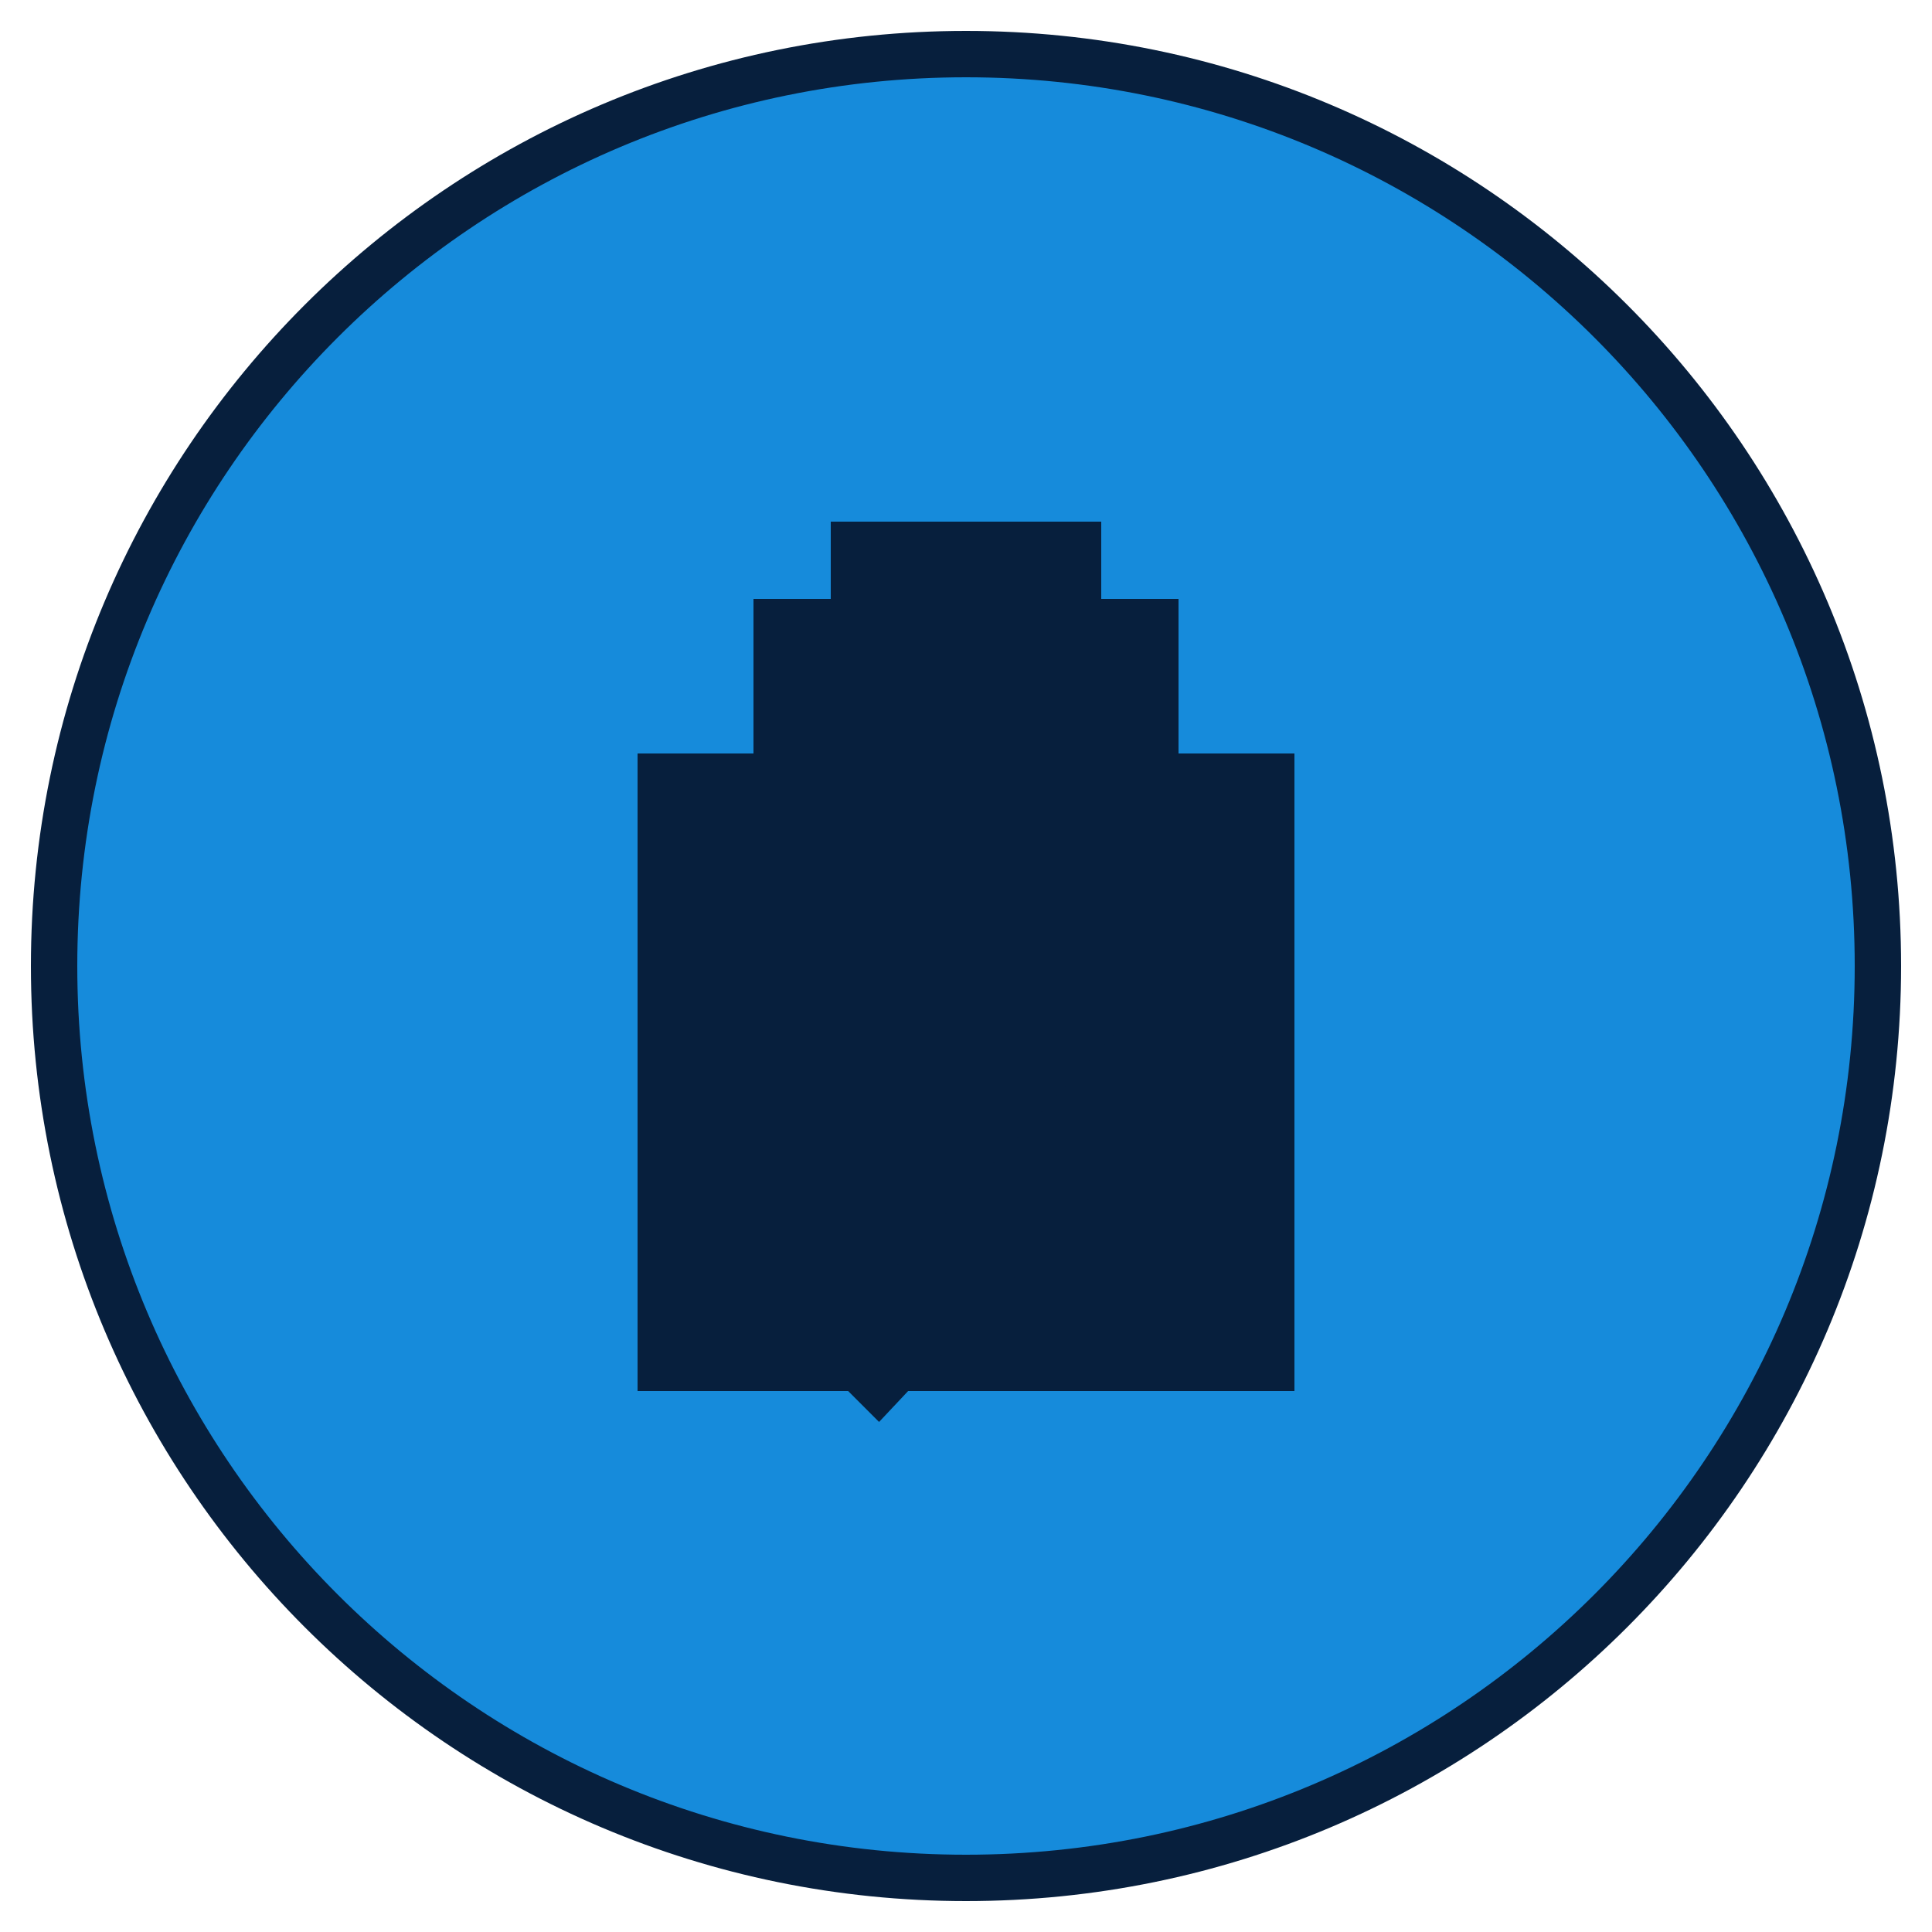
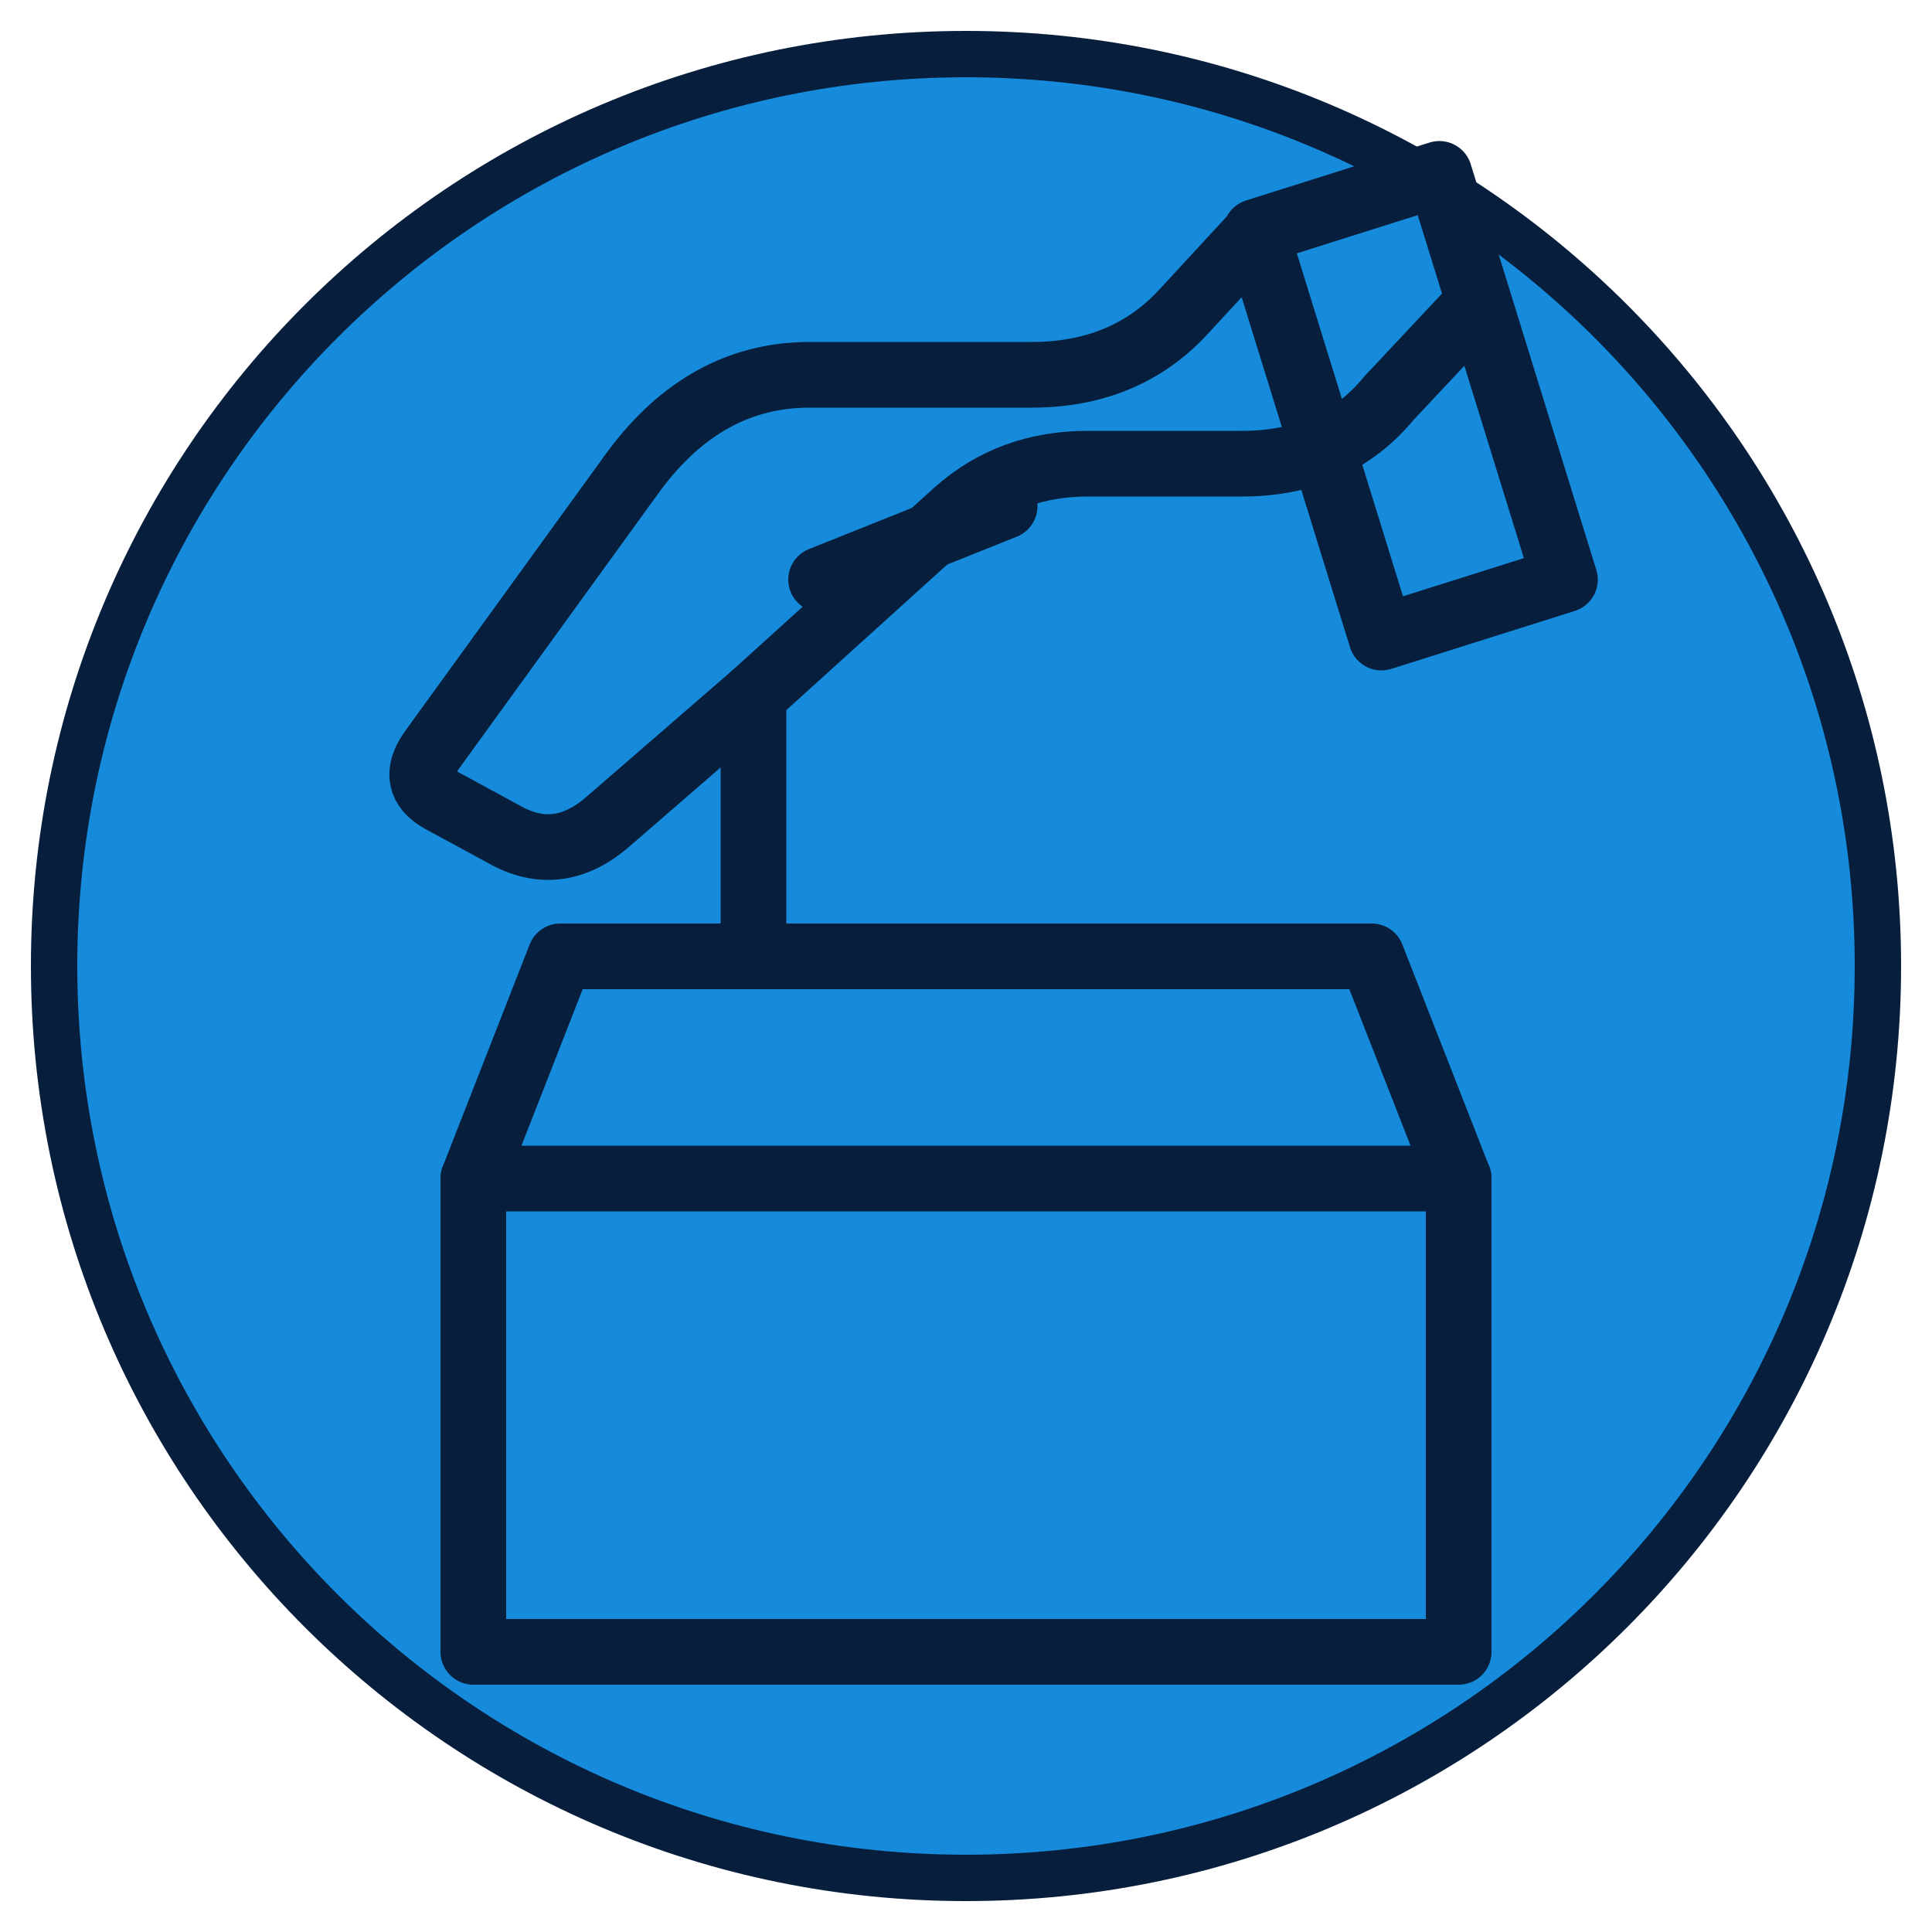
<svg xmlns="http://www.w3.org/2000/svg" viewBox="0 0 1000 1000">
  <circle cx="500" cy="500" r="472" fill="#168BDB" stroke="#071F3D" stroke-width="24" />
-   <g fill="#071F3D">
-     <path d="M330 390h340v330H330z" />
-     <path d="M390 310h220v80H390z" />
-     <path d="M430 270h140v40H430z" />
-     <path d="M390 455h220v34H390zM390 520h105v30H390z" />
-     <path d="M390 600l65 65 155-165 35 34-190 202-100-100z" />
+   <g fill="none" stroke="#071F3D" stroke-width="34" stroke-linecap="round" stroke-linejoin="round">
+     <path d="M245 610h510v245H245z" />
+     <path d="M245 610l45-115h420l45 115" />
+     <path d="M360 495h280" />
+     <path d="M390 495V360l105-95q28-25 68-25h80q48 0 76-34l45-48" />
+     <path d="M390 360l-75 65q-25 22-52 8l-35-19q-16-9-5-25l105-145q37-50 91-50h115q48 0 78-32l36-39" />
+     <path d="M425 300l95-38" />
+     <path d="M650 120l95-30 65 210-95 30z" />
  </g>
</svg>
